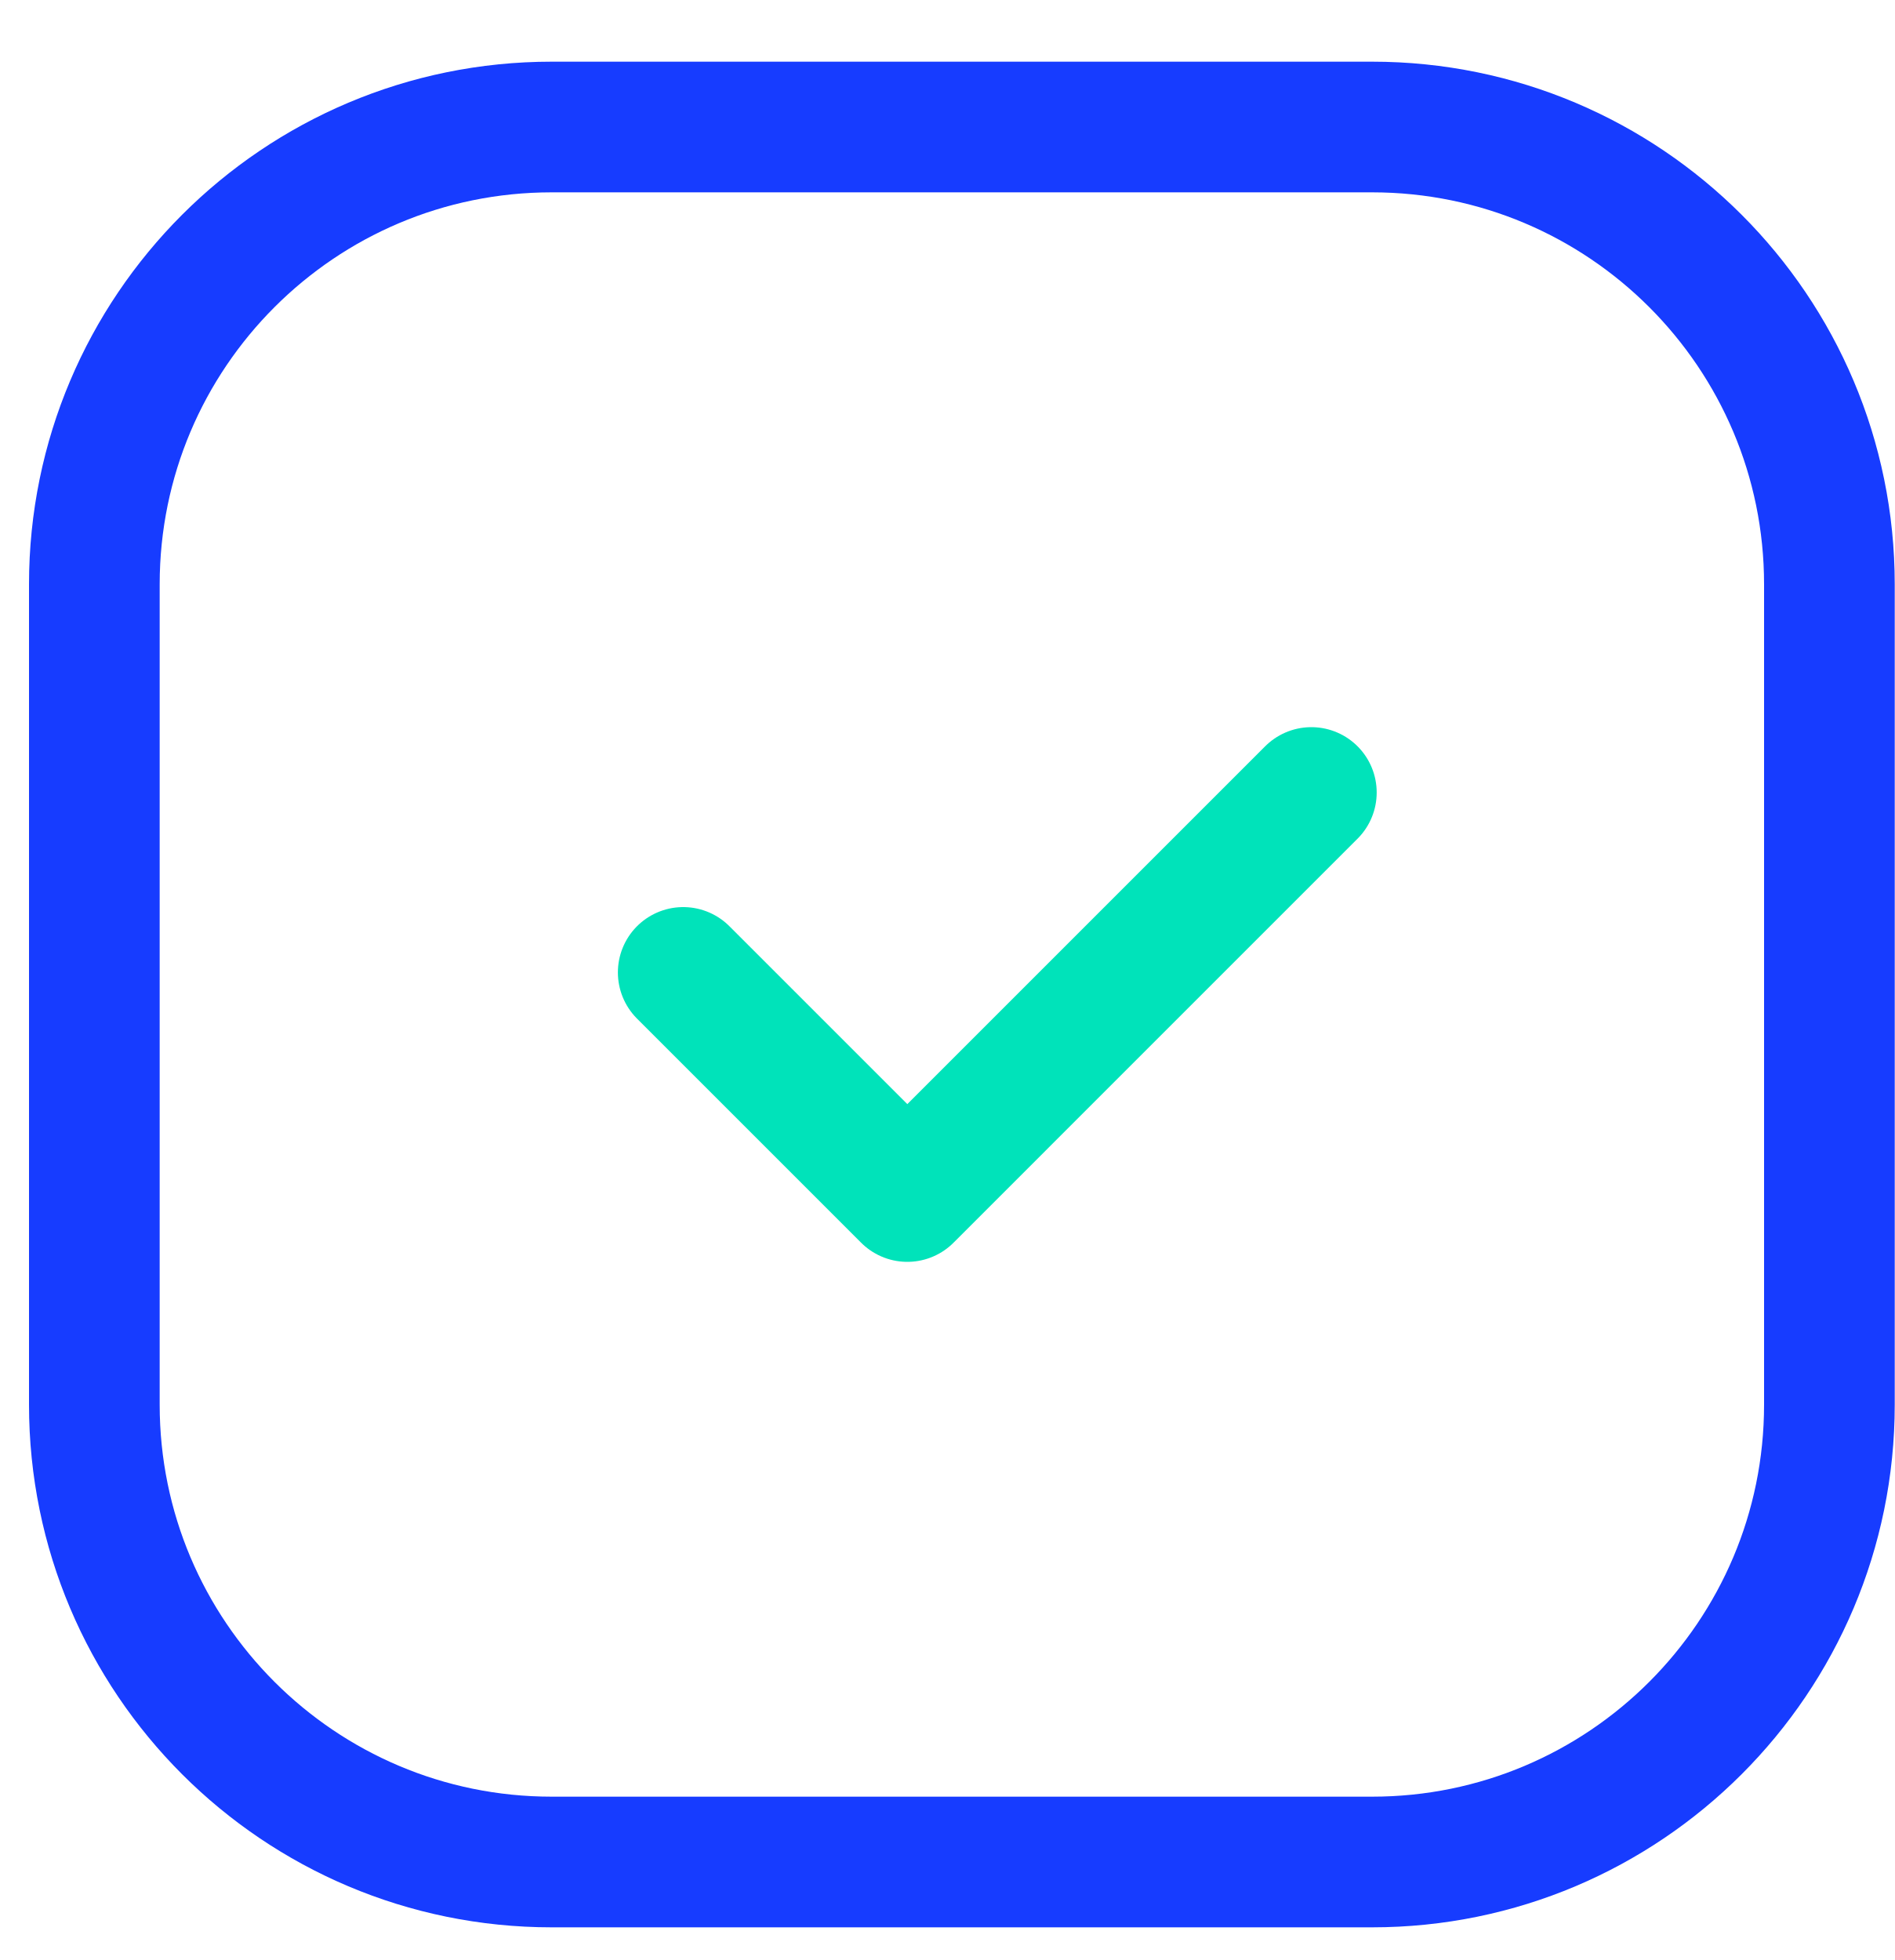
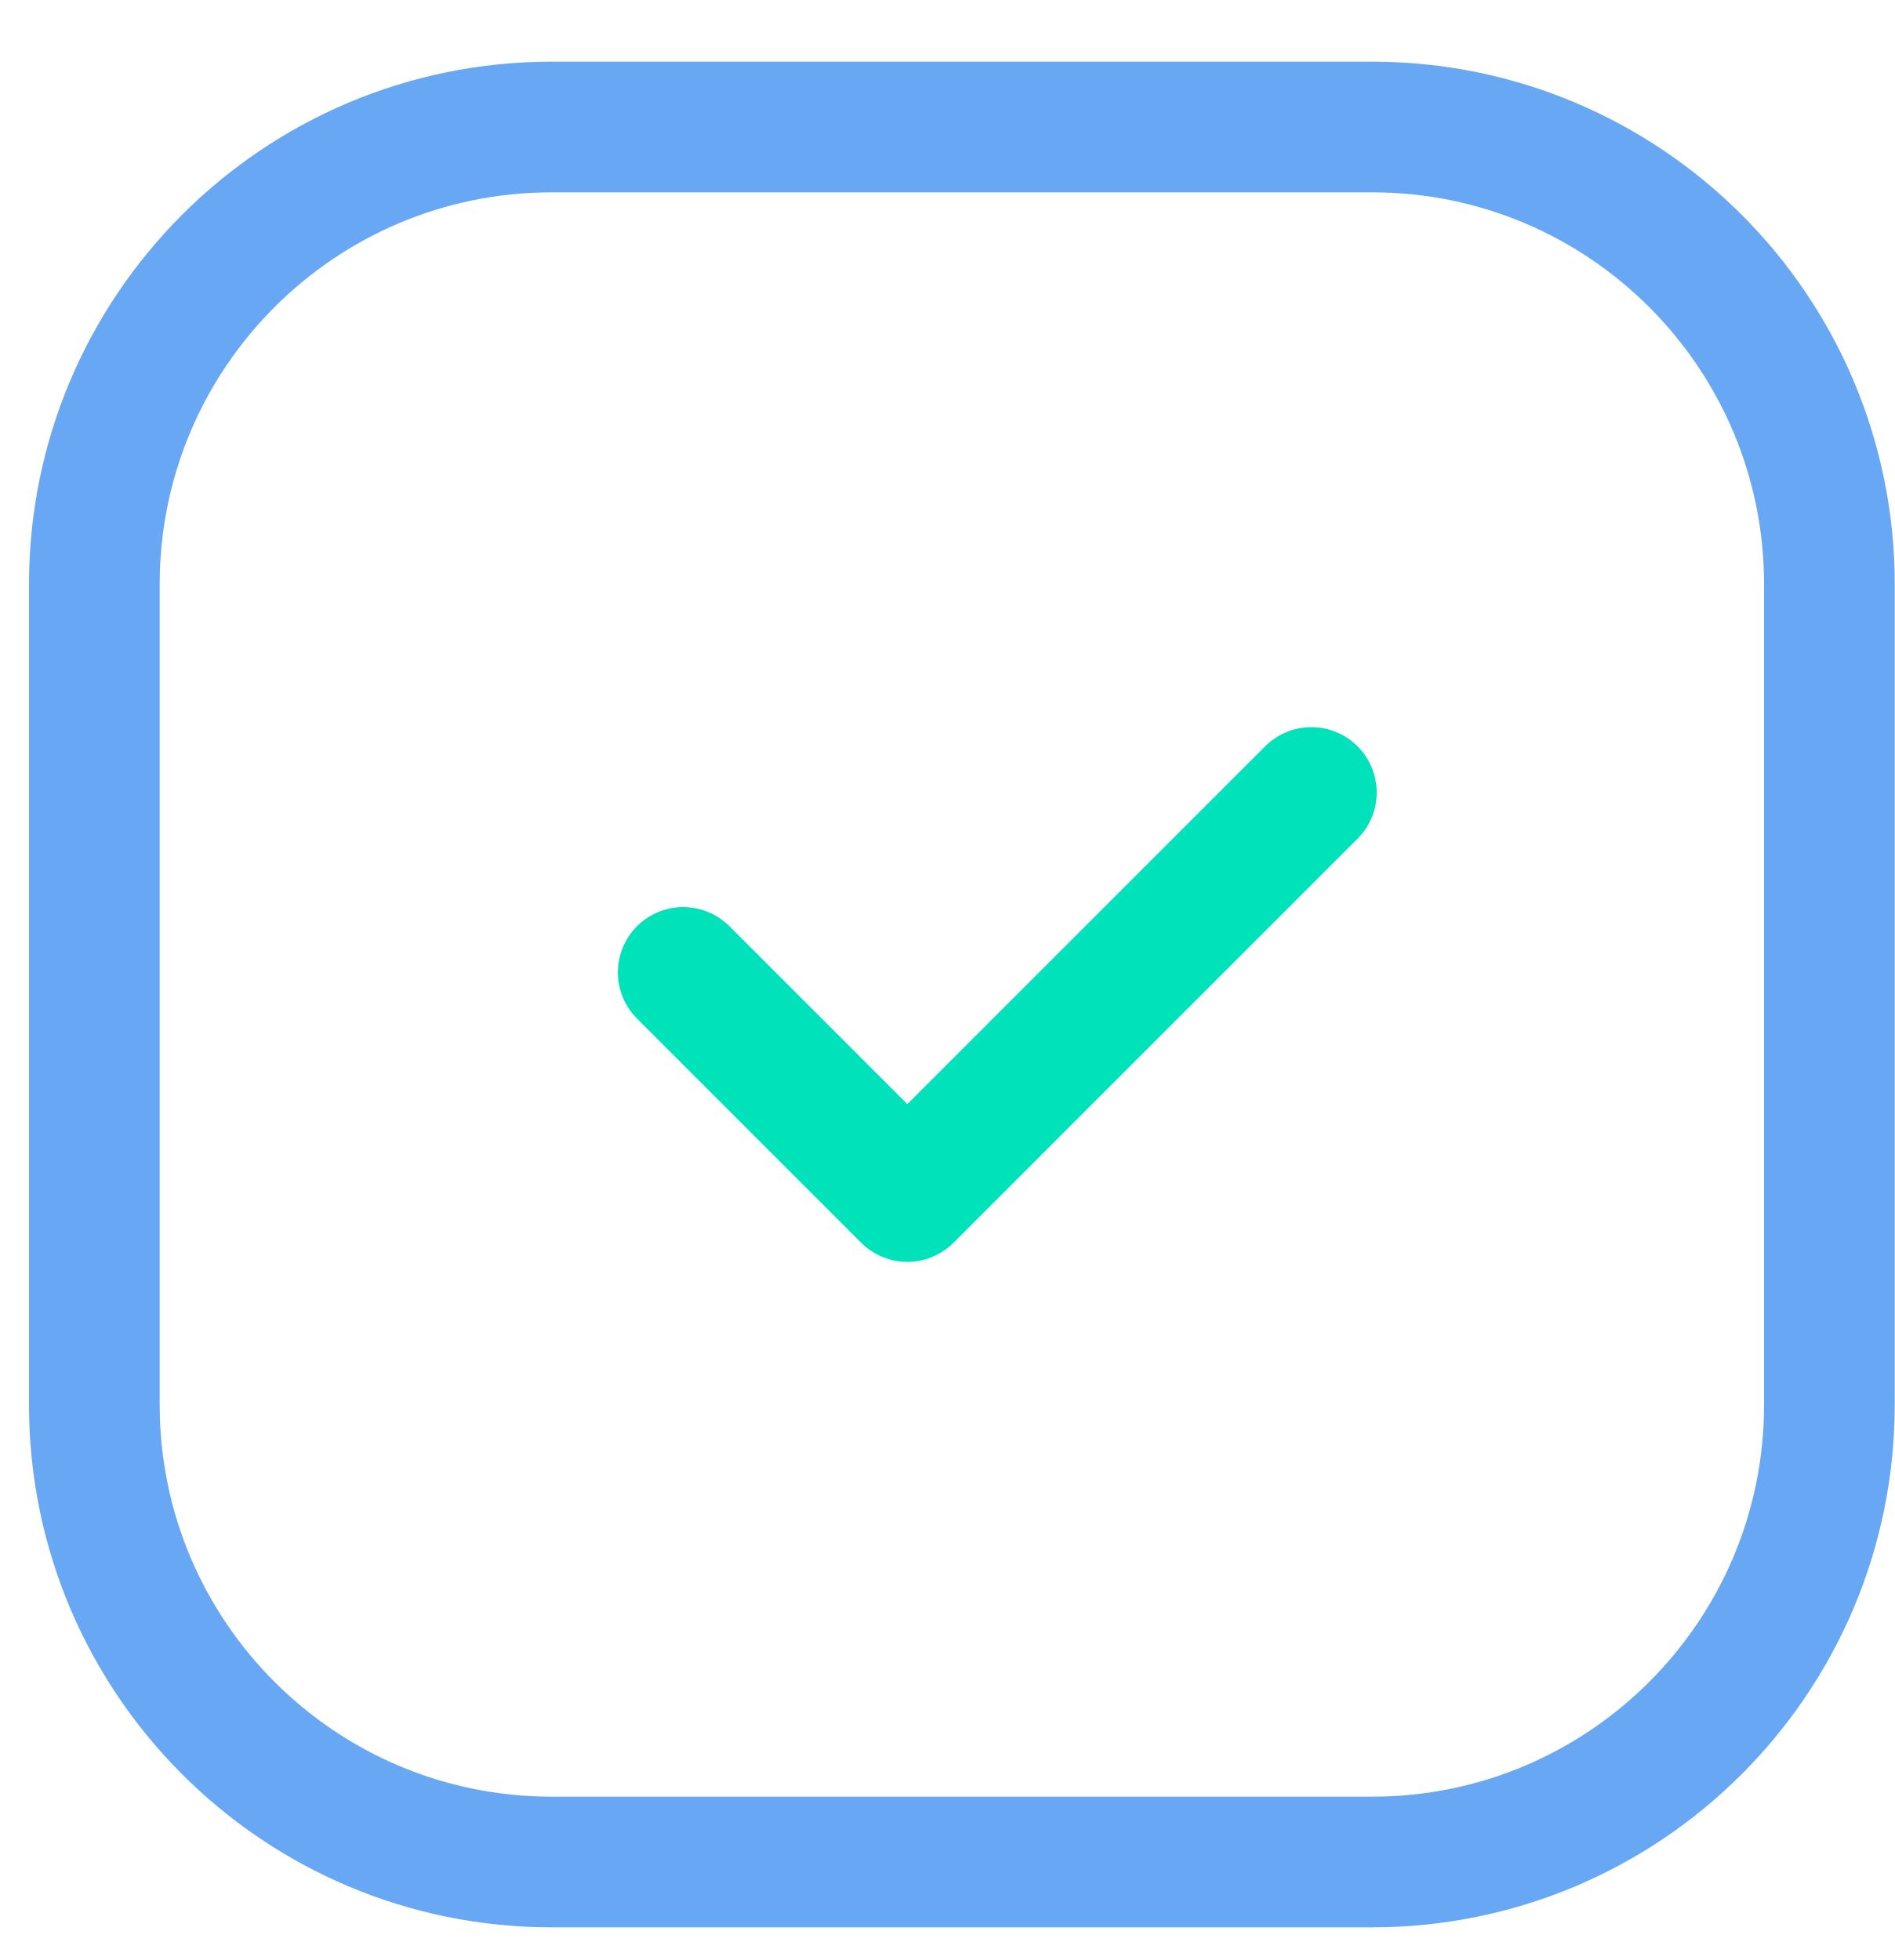
<svg xmlns="http://www.w3.org/2000/svg" width="29" height="30" viewBox="0 0 29 30" fill="none">
  <path d="M10.457 14.884L13.887 18.314L20.071 12.13" stroke="#00E3BA" stroke-width="2" stroke-linecap="round" stroke-linejoin="round" />
-   <rect x="1.444" y="1.944" width="26.556" height="26.556" rx="7" stroke="#173CFF" stroke-width="2" />
+   <rect x="1.444" y="1.944" width="26.556" height="26.556" rx="7" stroke="#68A7F4" stroke-width="2" />
</svg>
